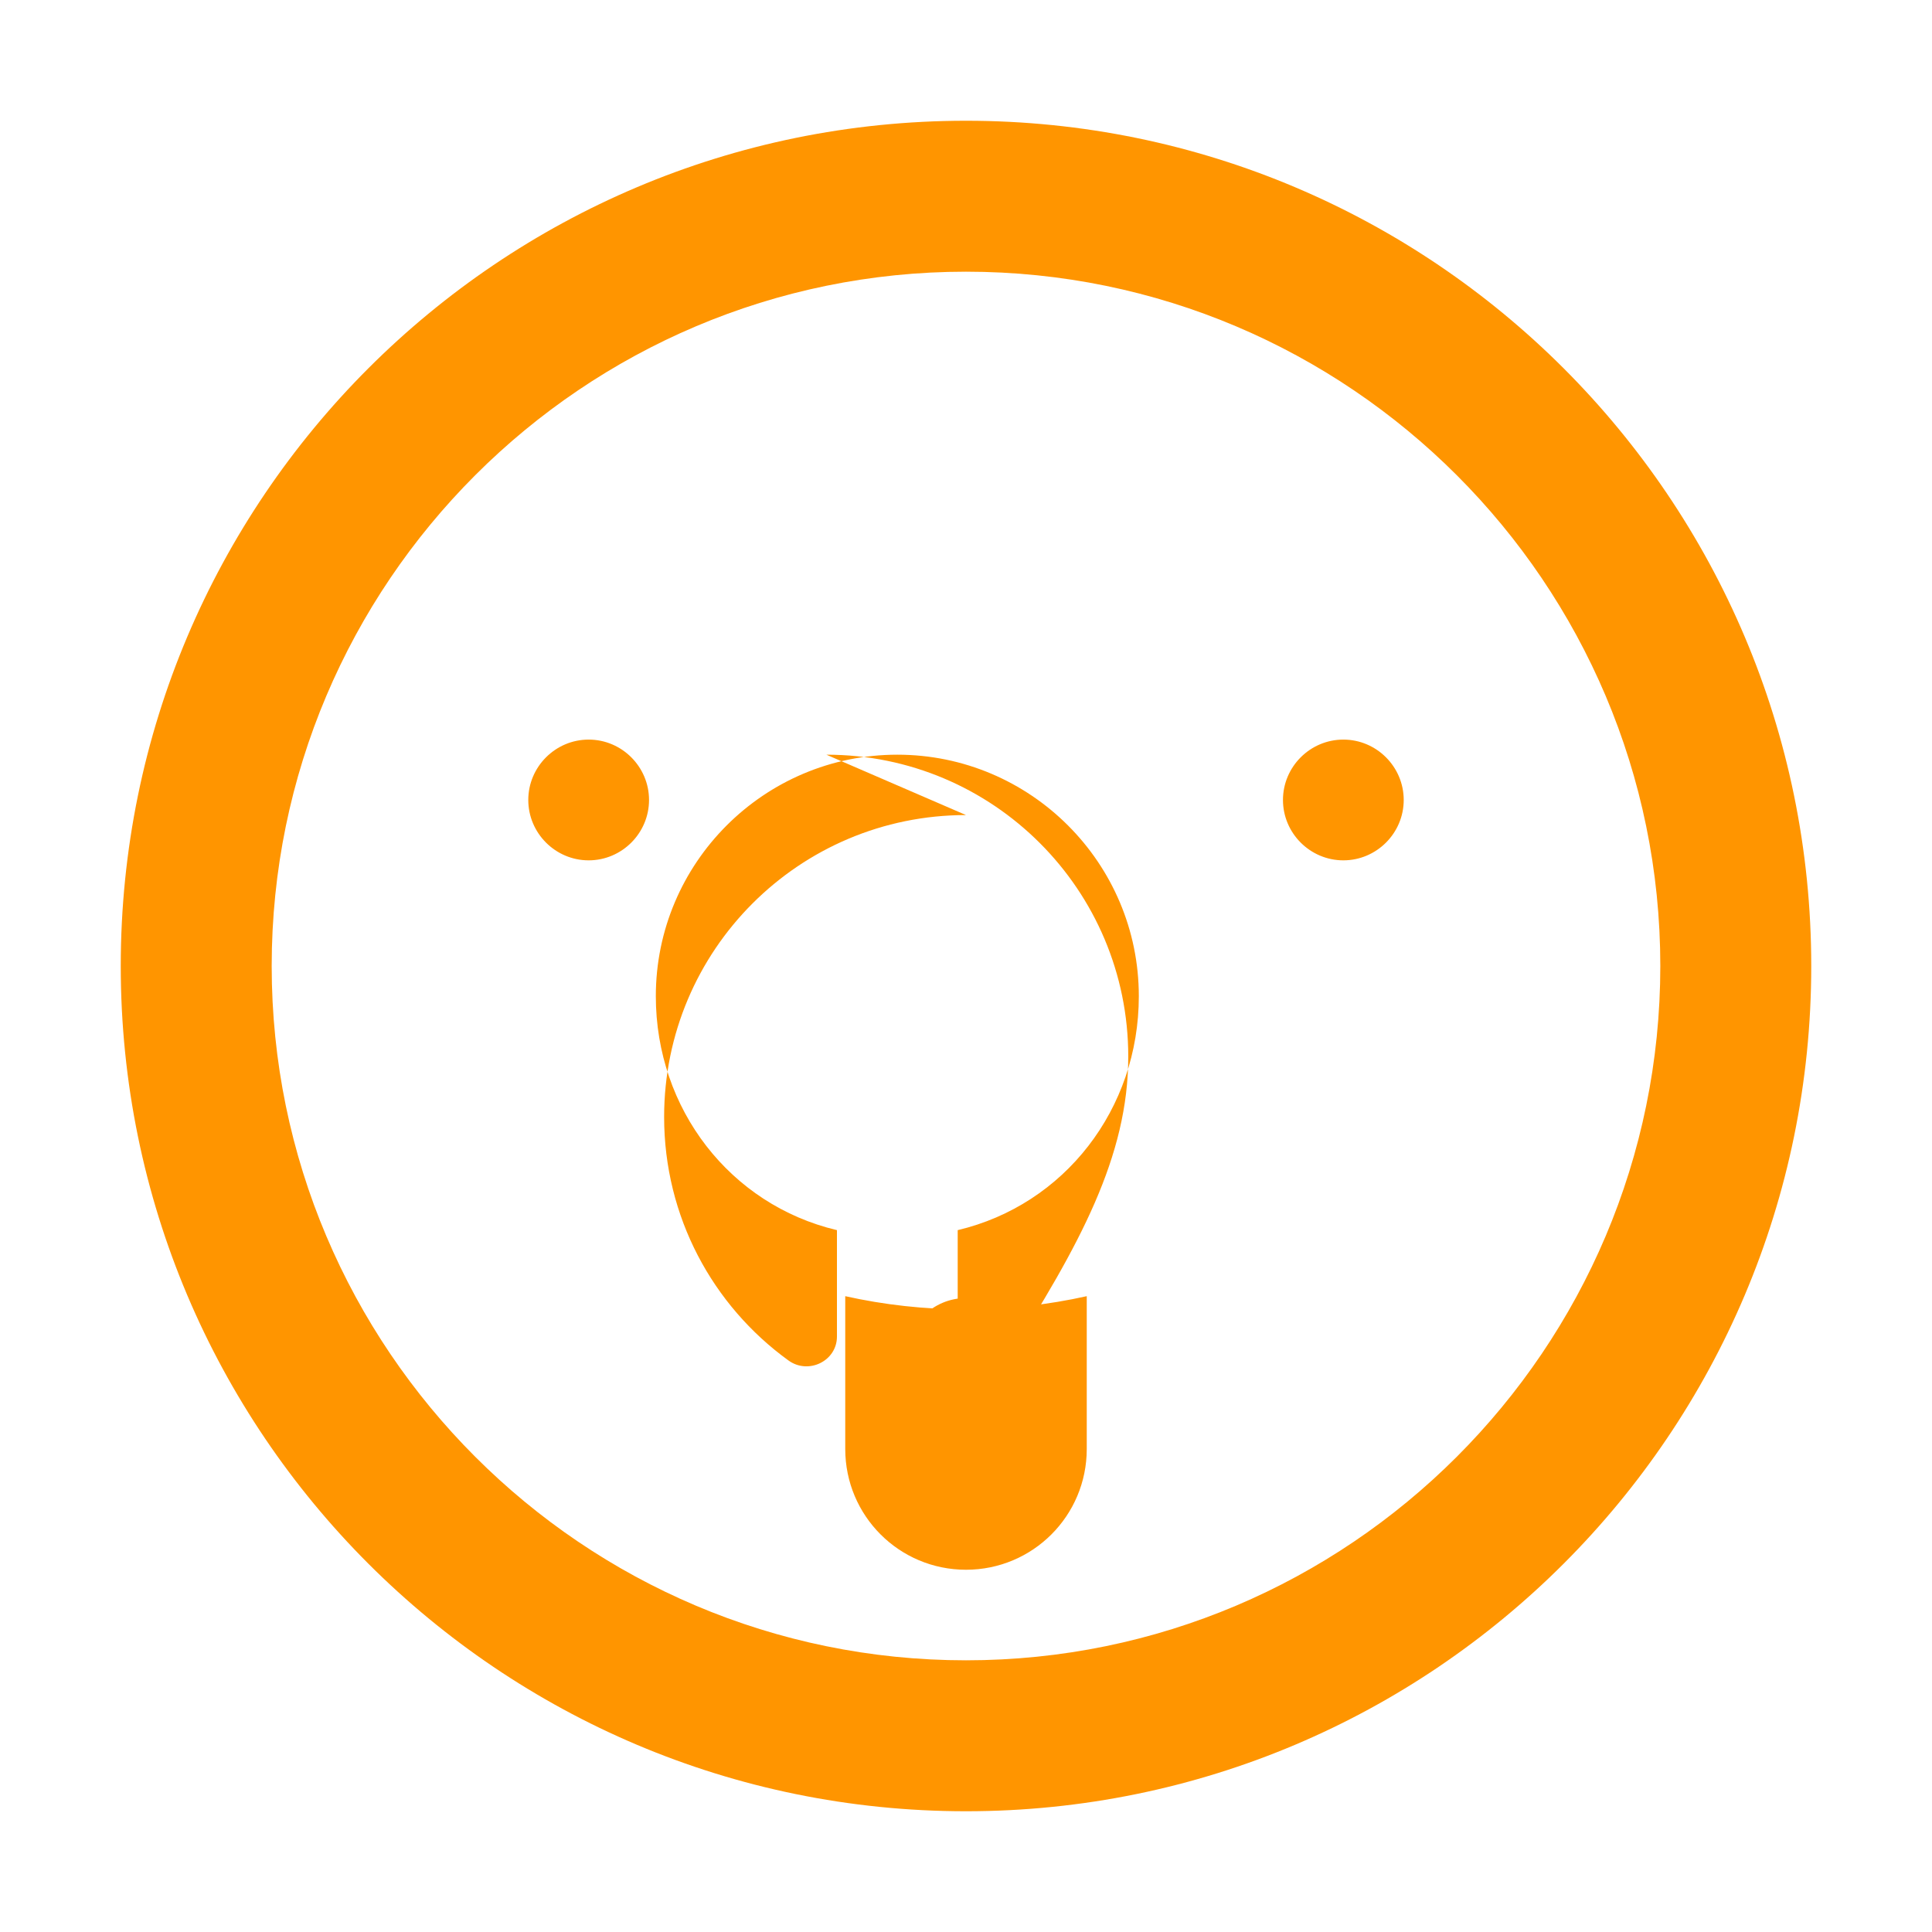
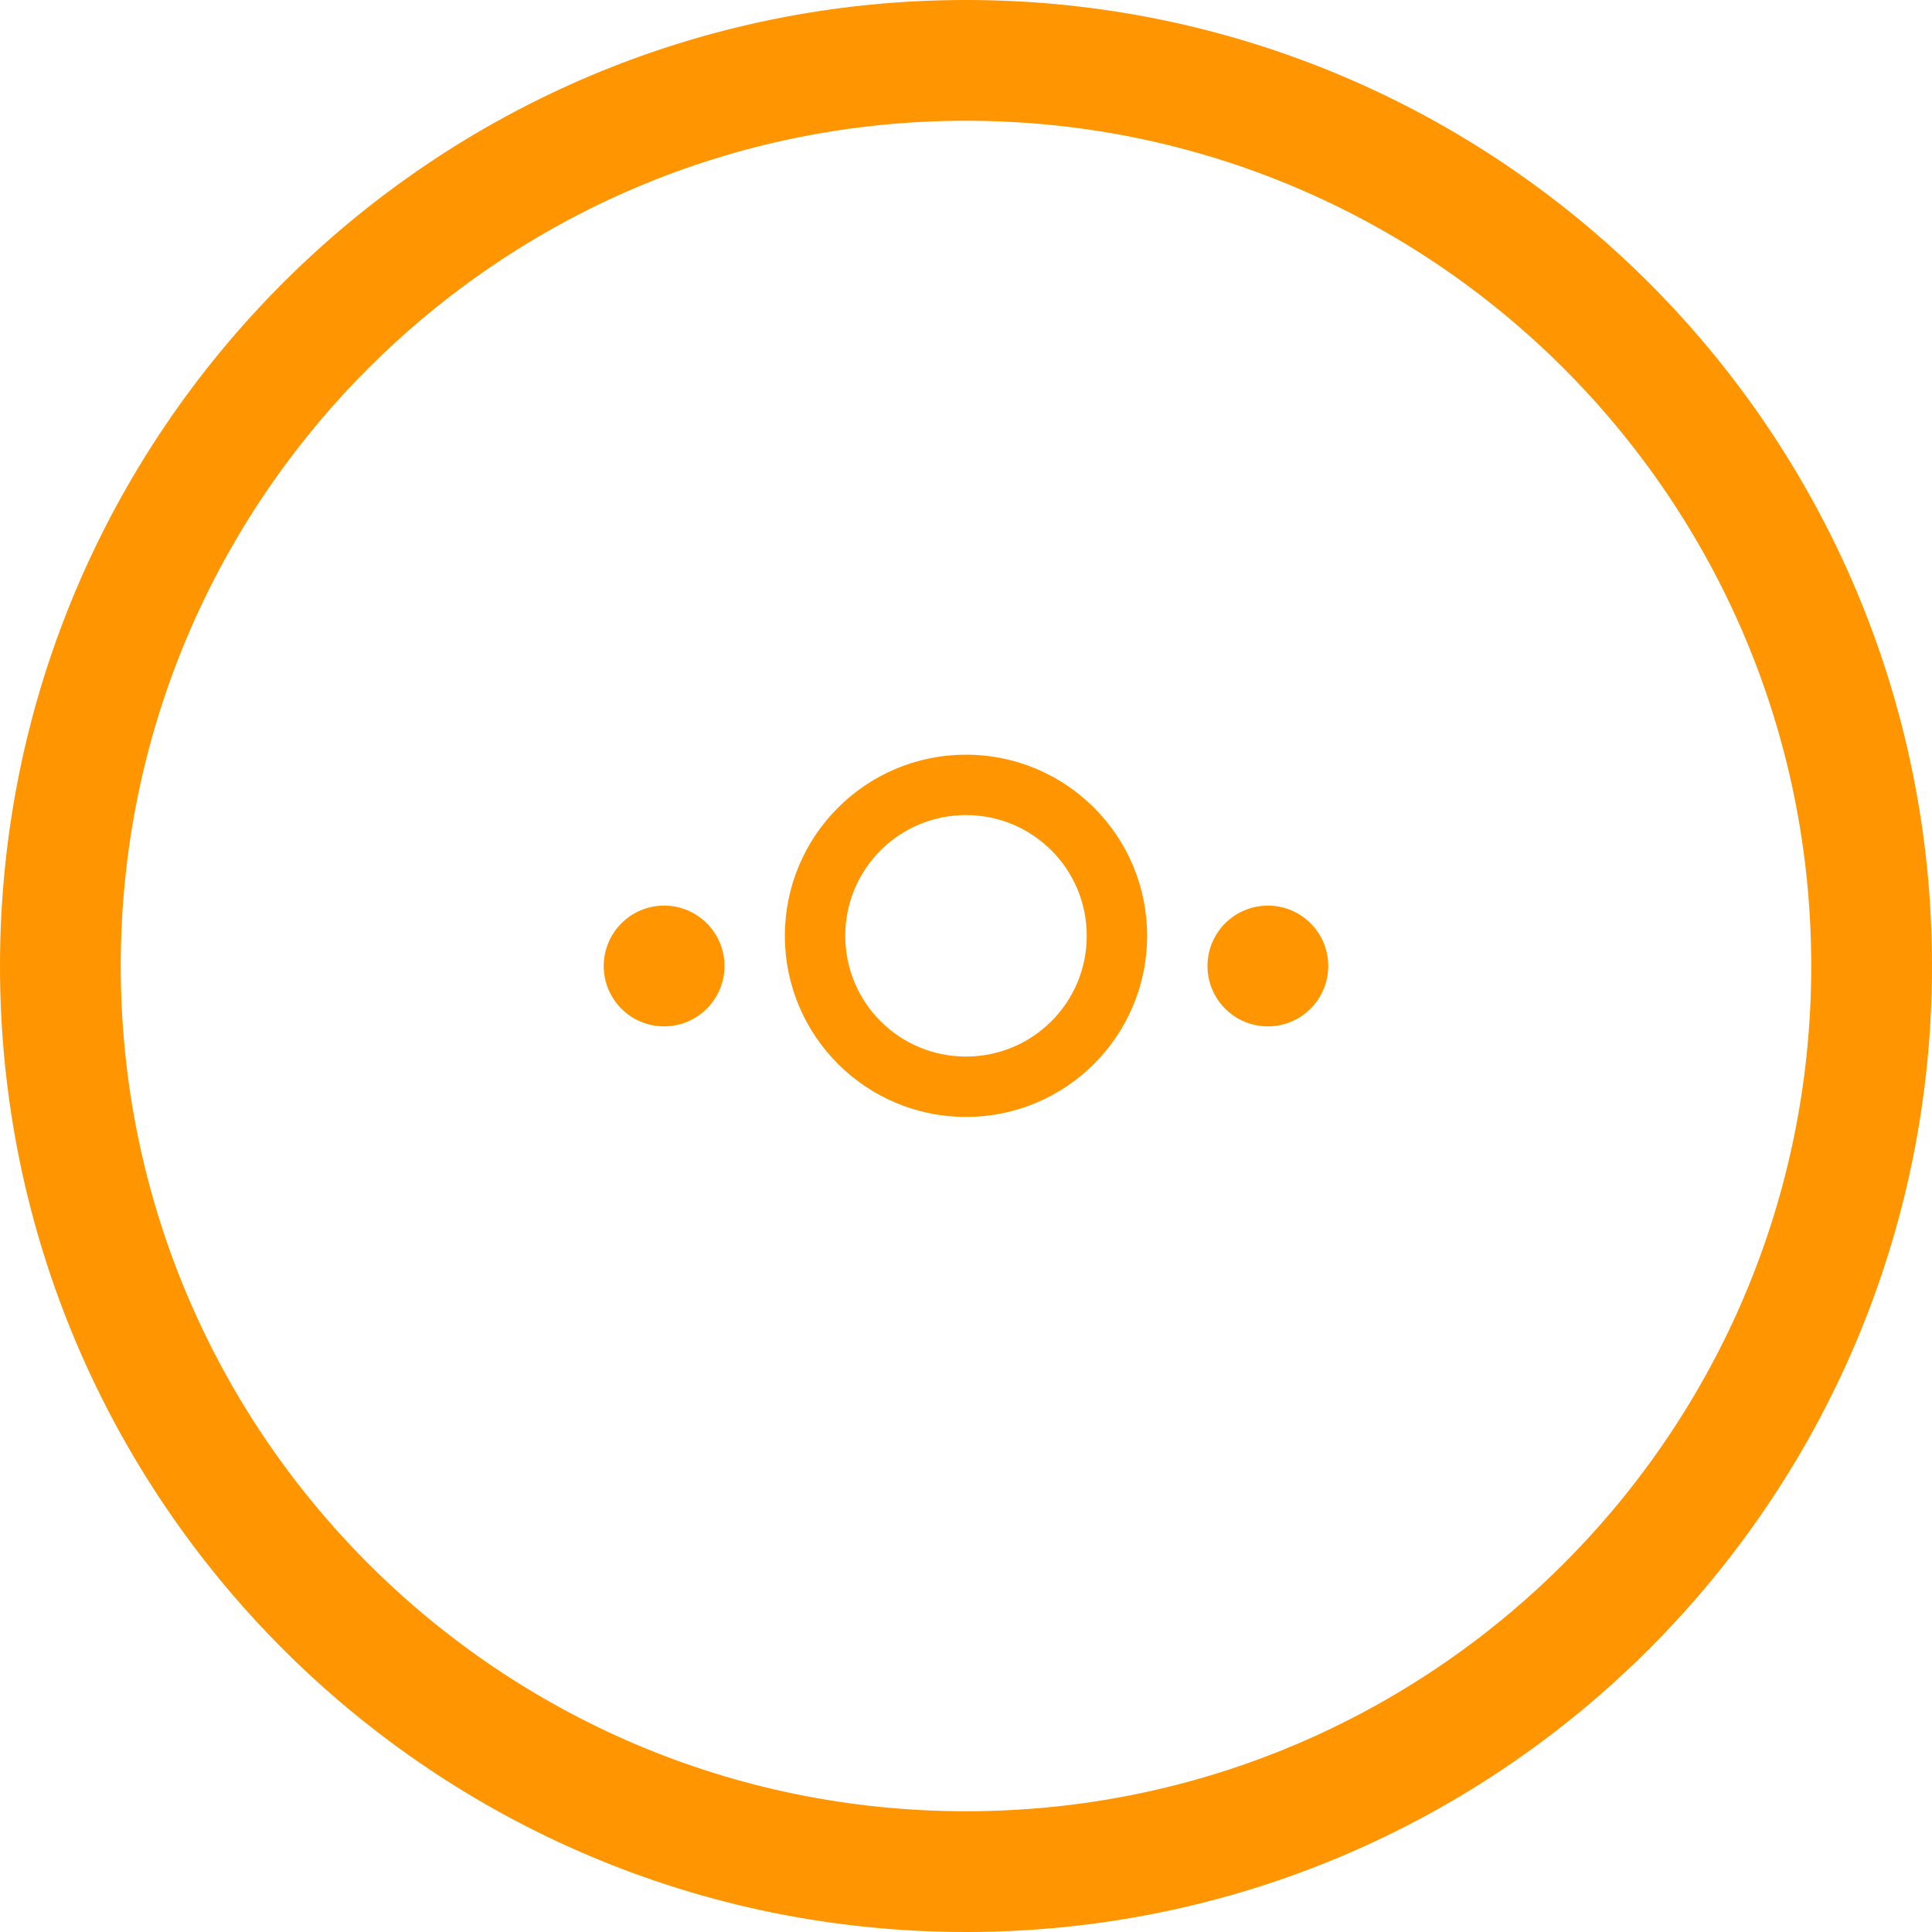
<svg xmlns="http://www.w3.org/2000/svg" width="512" height="512" viewBox="0 0 512 512">
-   <path d="M256 32C132.3 32 32 132.3 32 256s100.3 224 224 224 224-100.3 224-224S379.7 32 256 32zm0 40c101.5 0 184 82.5 184 184 0 101.5-82.5 184-184 184-101.5 0-184-82.5-184-184 0-101.5 82.5-184 184-184zm100 124c-8.8 0-16 7.2-16 16s7.2 16 16 16 16-7.2 16-16-7.2-16-16-16zm-200 0c-8.8 0-16 7.2-16 16s7.2 16 16 16 16-7.2 16-16-7.2-16-16-16zm100 20c-44.2 0-80 35.8-80 80 0 26.5 12.9 50 32.9 64.5 5.3 3.9 12.9.2 12.9-6.3v-28.2c-28.3-6.7-48-32.1-48-62 0-35.3 28.7-64 64-64s64 28.7 64 64c0 29.9-19.7 55.3-48 62v28.2c0 6.5 7.6 10.2 12.9 6.3C286.1 330 299 306.5 299 280c0-44.2-35.8-80-80-80zm-32 168c0 17.7 14.3 32 32 32s32-14.3 32-32v-40.5c-10.3 2.3-21 3.5-32 3.5s-21.7-1.2-32-3.5V384zm32-8c8.8 0 16-7.2 16-16s-7.2-16-16-16-16 7.2-16 16 7.2 16 16 16z" fill="#FF9500" />
+   <circle cx="256" cy="256" r="240" fill="none" stroke="#FF9500" stroke-width="32" />
+   <circle cx="176" cy="256" r="16" fill="#FF9500" />
+   <circle cx="336" cy="256" r="16" fill="#FF9500" />
+   <path d="M256 296c-26.5 0-48-21.5-48-48s21.5-48 48-48 48 21.5 48 48-21.5 48-48 48zm-32-48c0 17.7 14.3 32 32 32s32-14.3 32-32-14.3-32-32-32-32 14.3-32 32z" fill="#FF9500" />
</svg>
